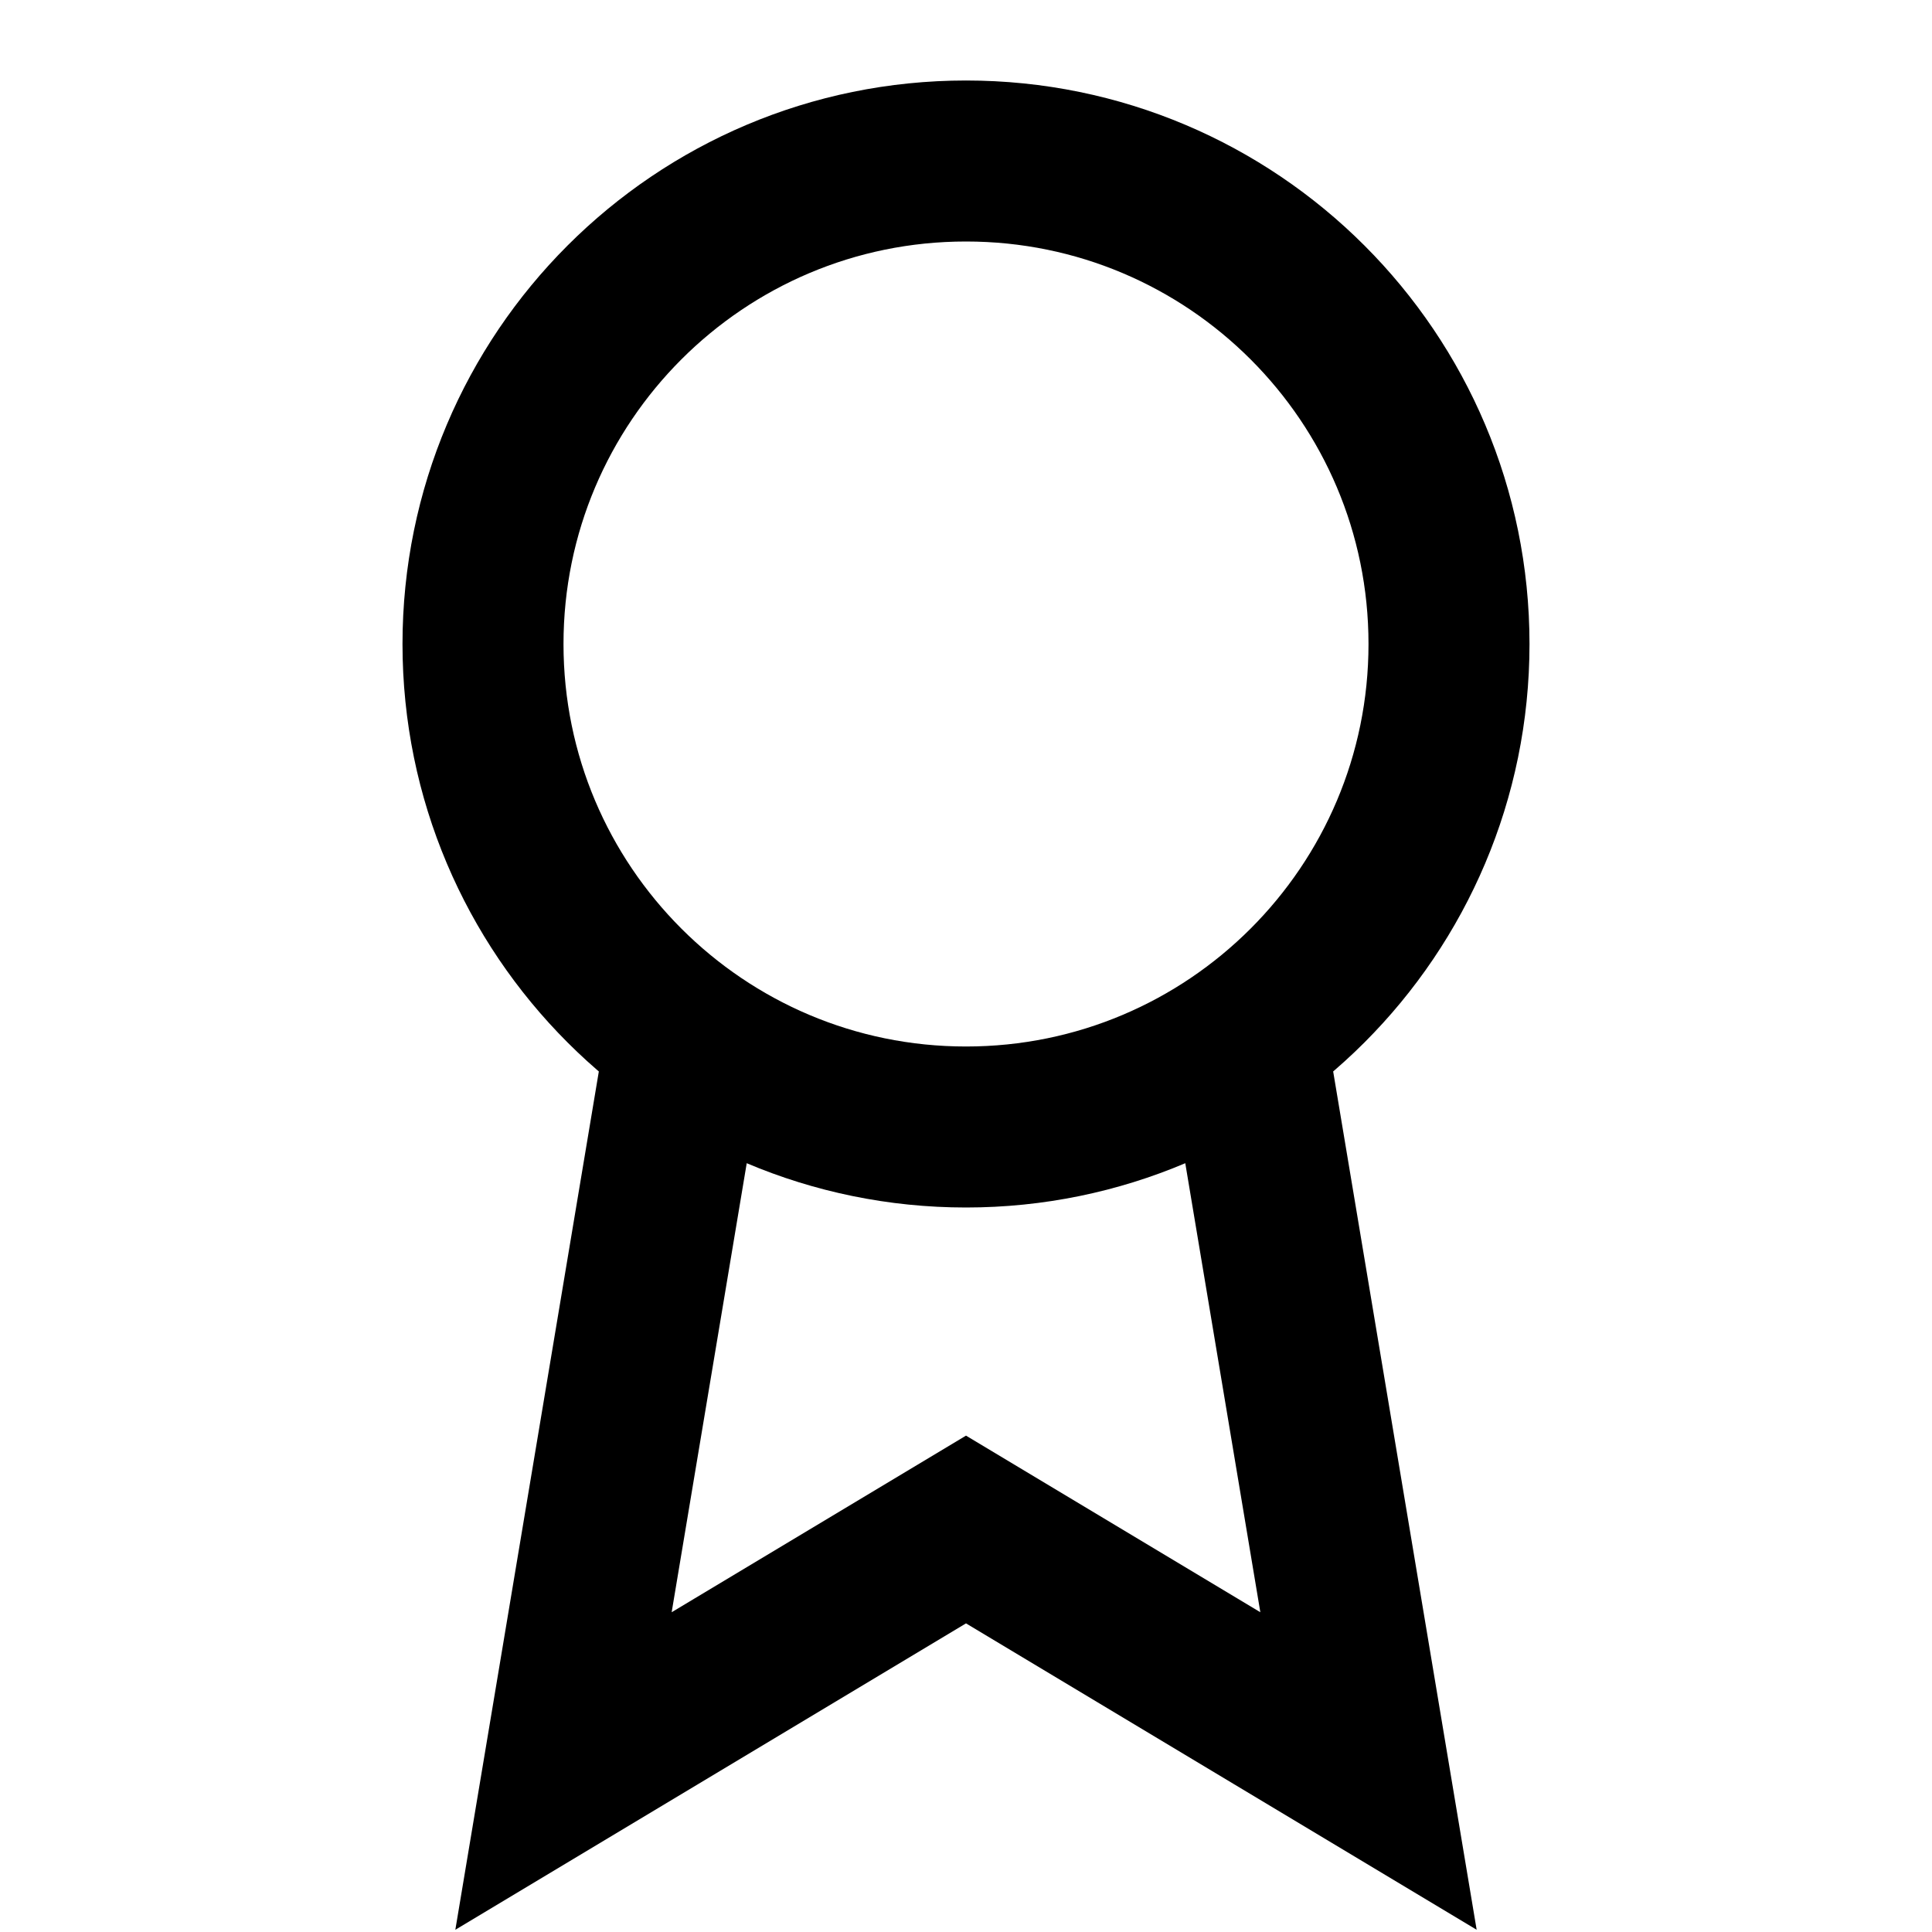
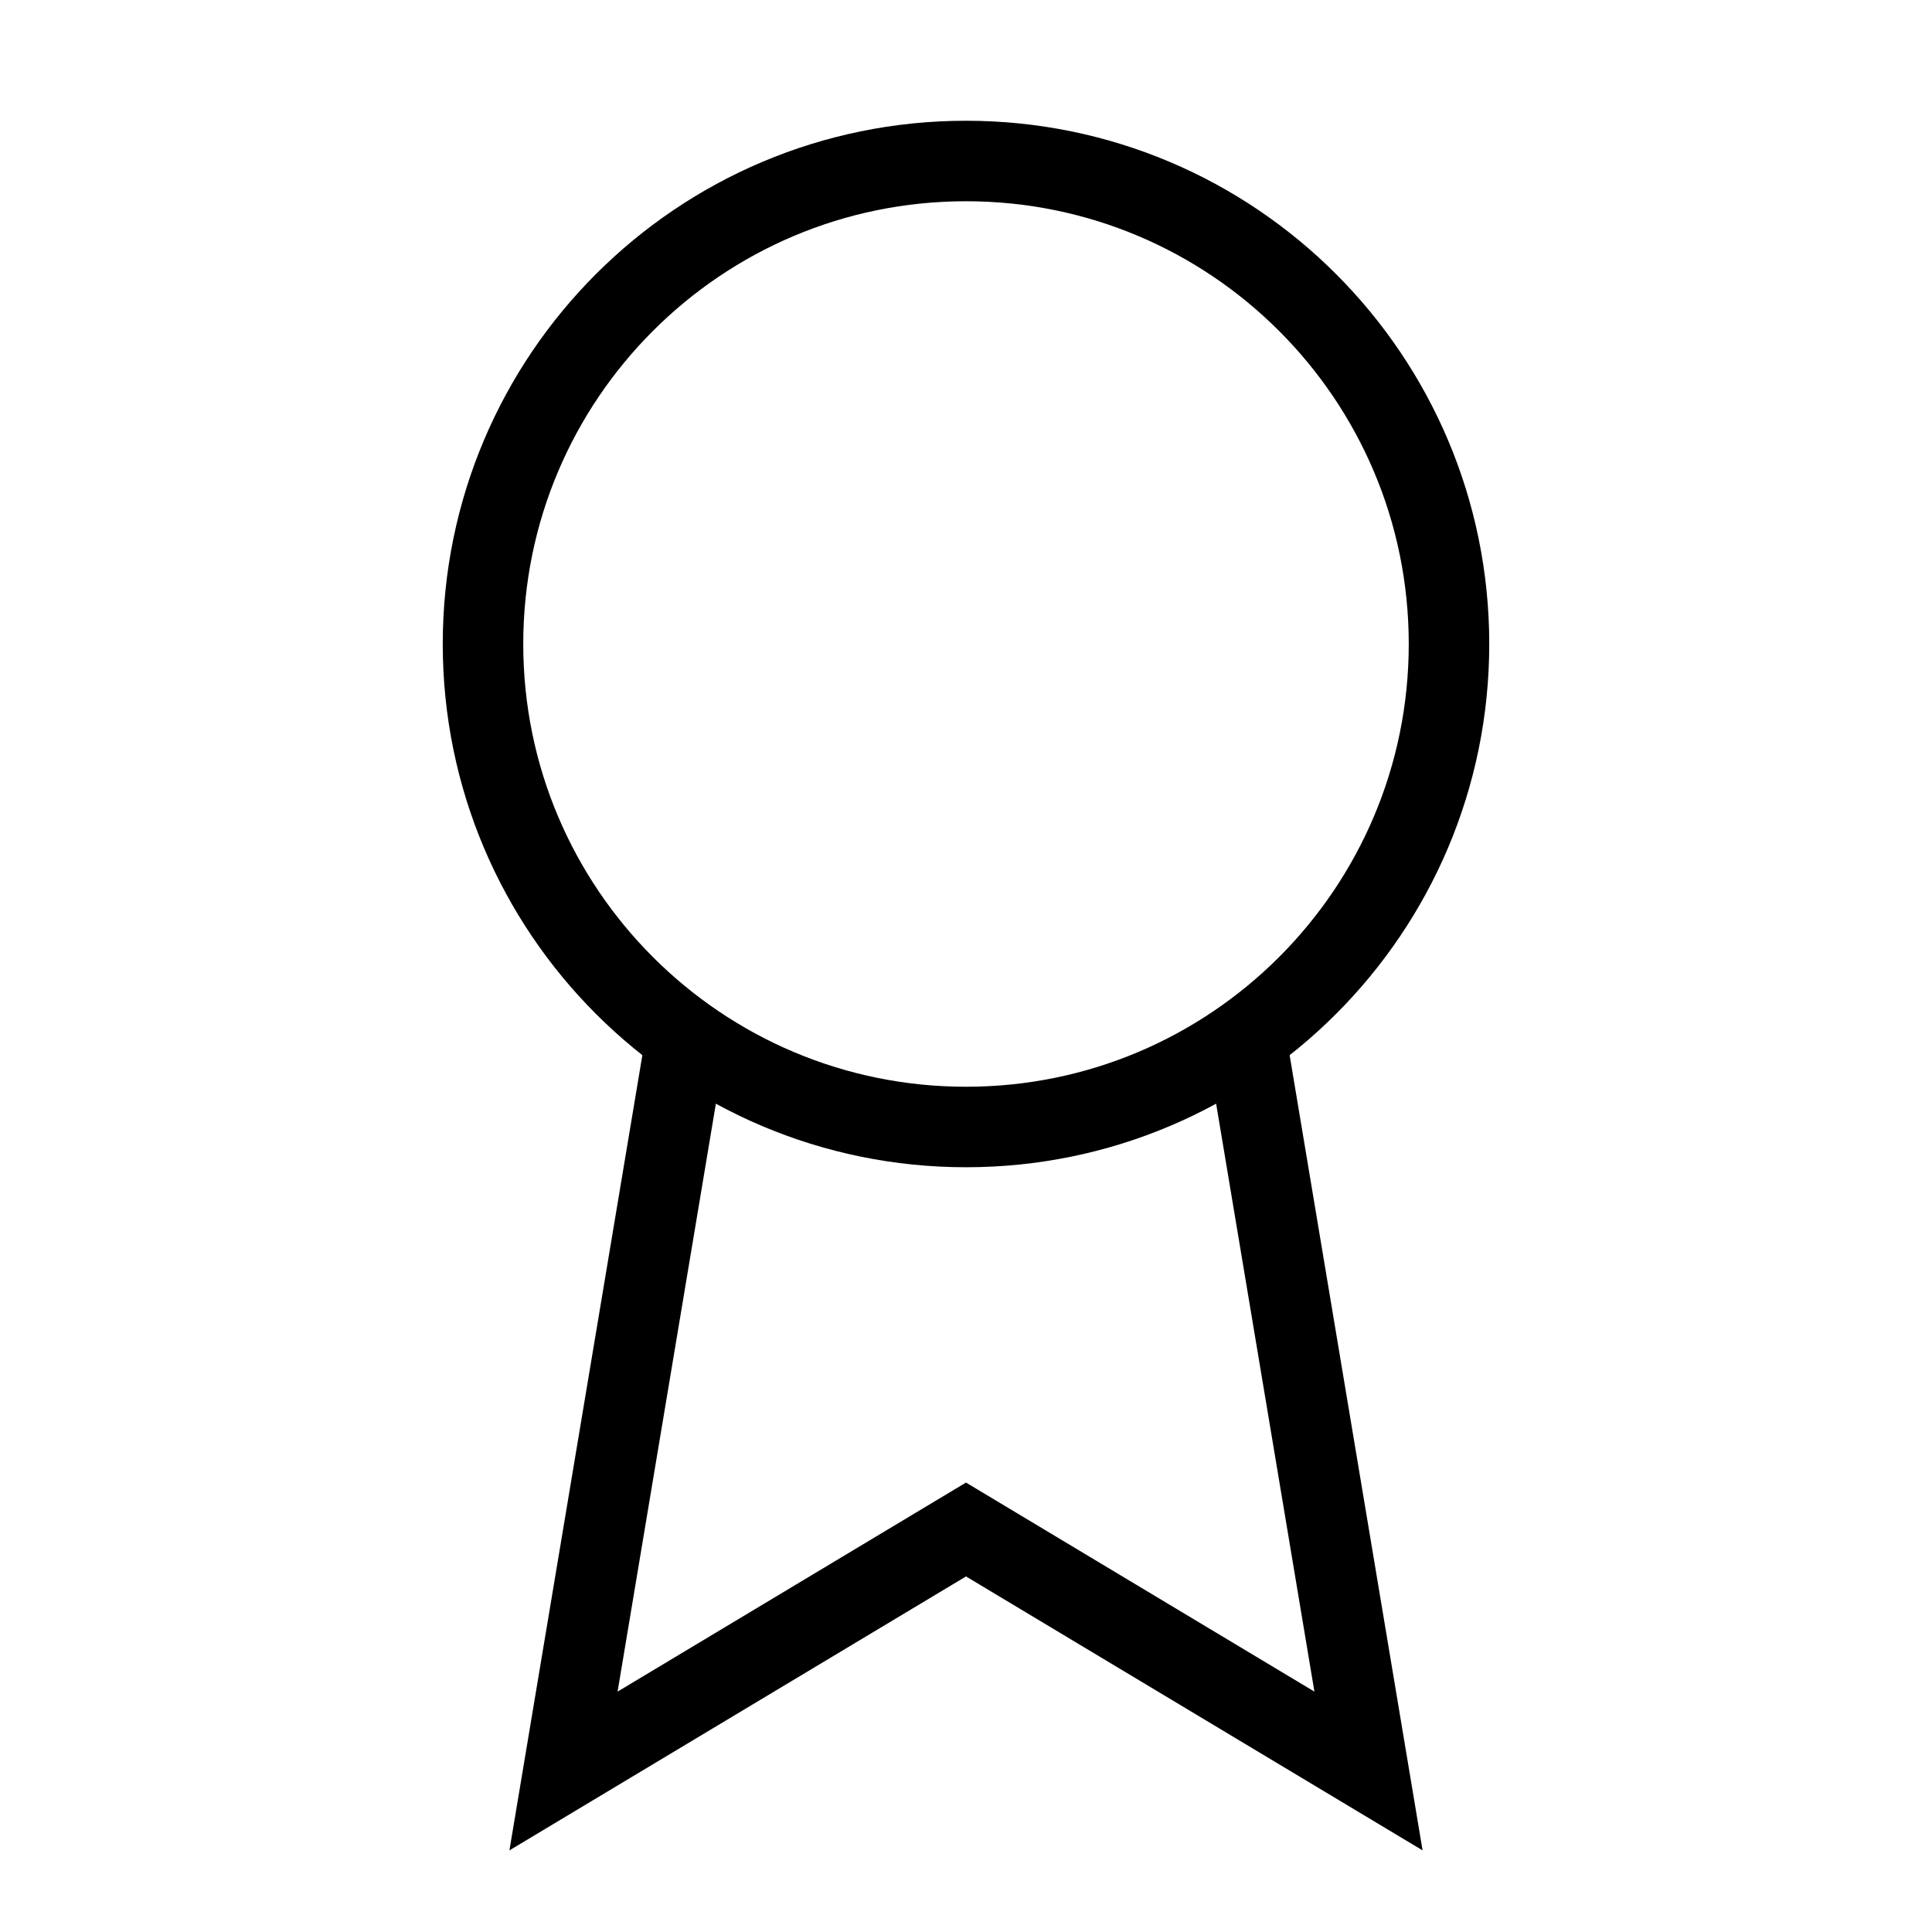
- <svg xmlns="http://www.w3.org/2000/svg" width="1em" height="1em" viewBox="0 0 24 24" fill="none" stroke="currentColor" stroke-width="2">
+ <svg xmlns="http://www.w3.org/2000/svg" width="1em" height="1em" viewBox="0 0 24 24" fill="none" stroke="currentColor" stroke-width="1">
  <circle cx="12" cy="8" r="6" />
  <path d="M15.477 12.89 17 22l-5-3-5 3 1.523-9.11" />
</svg>
